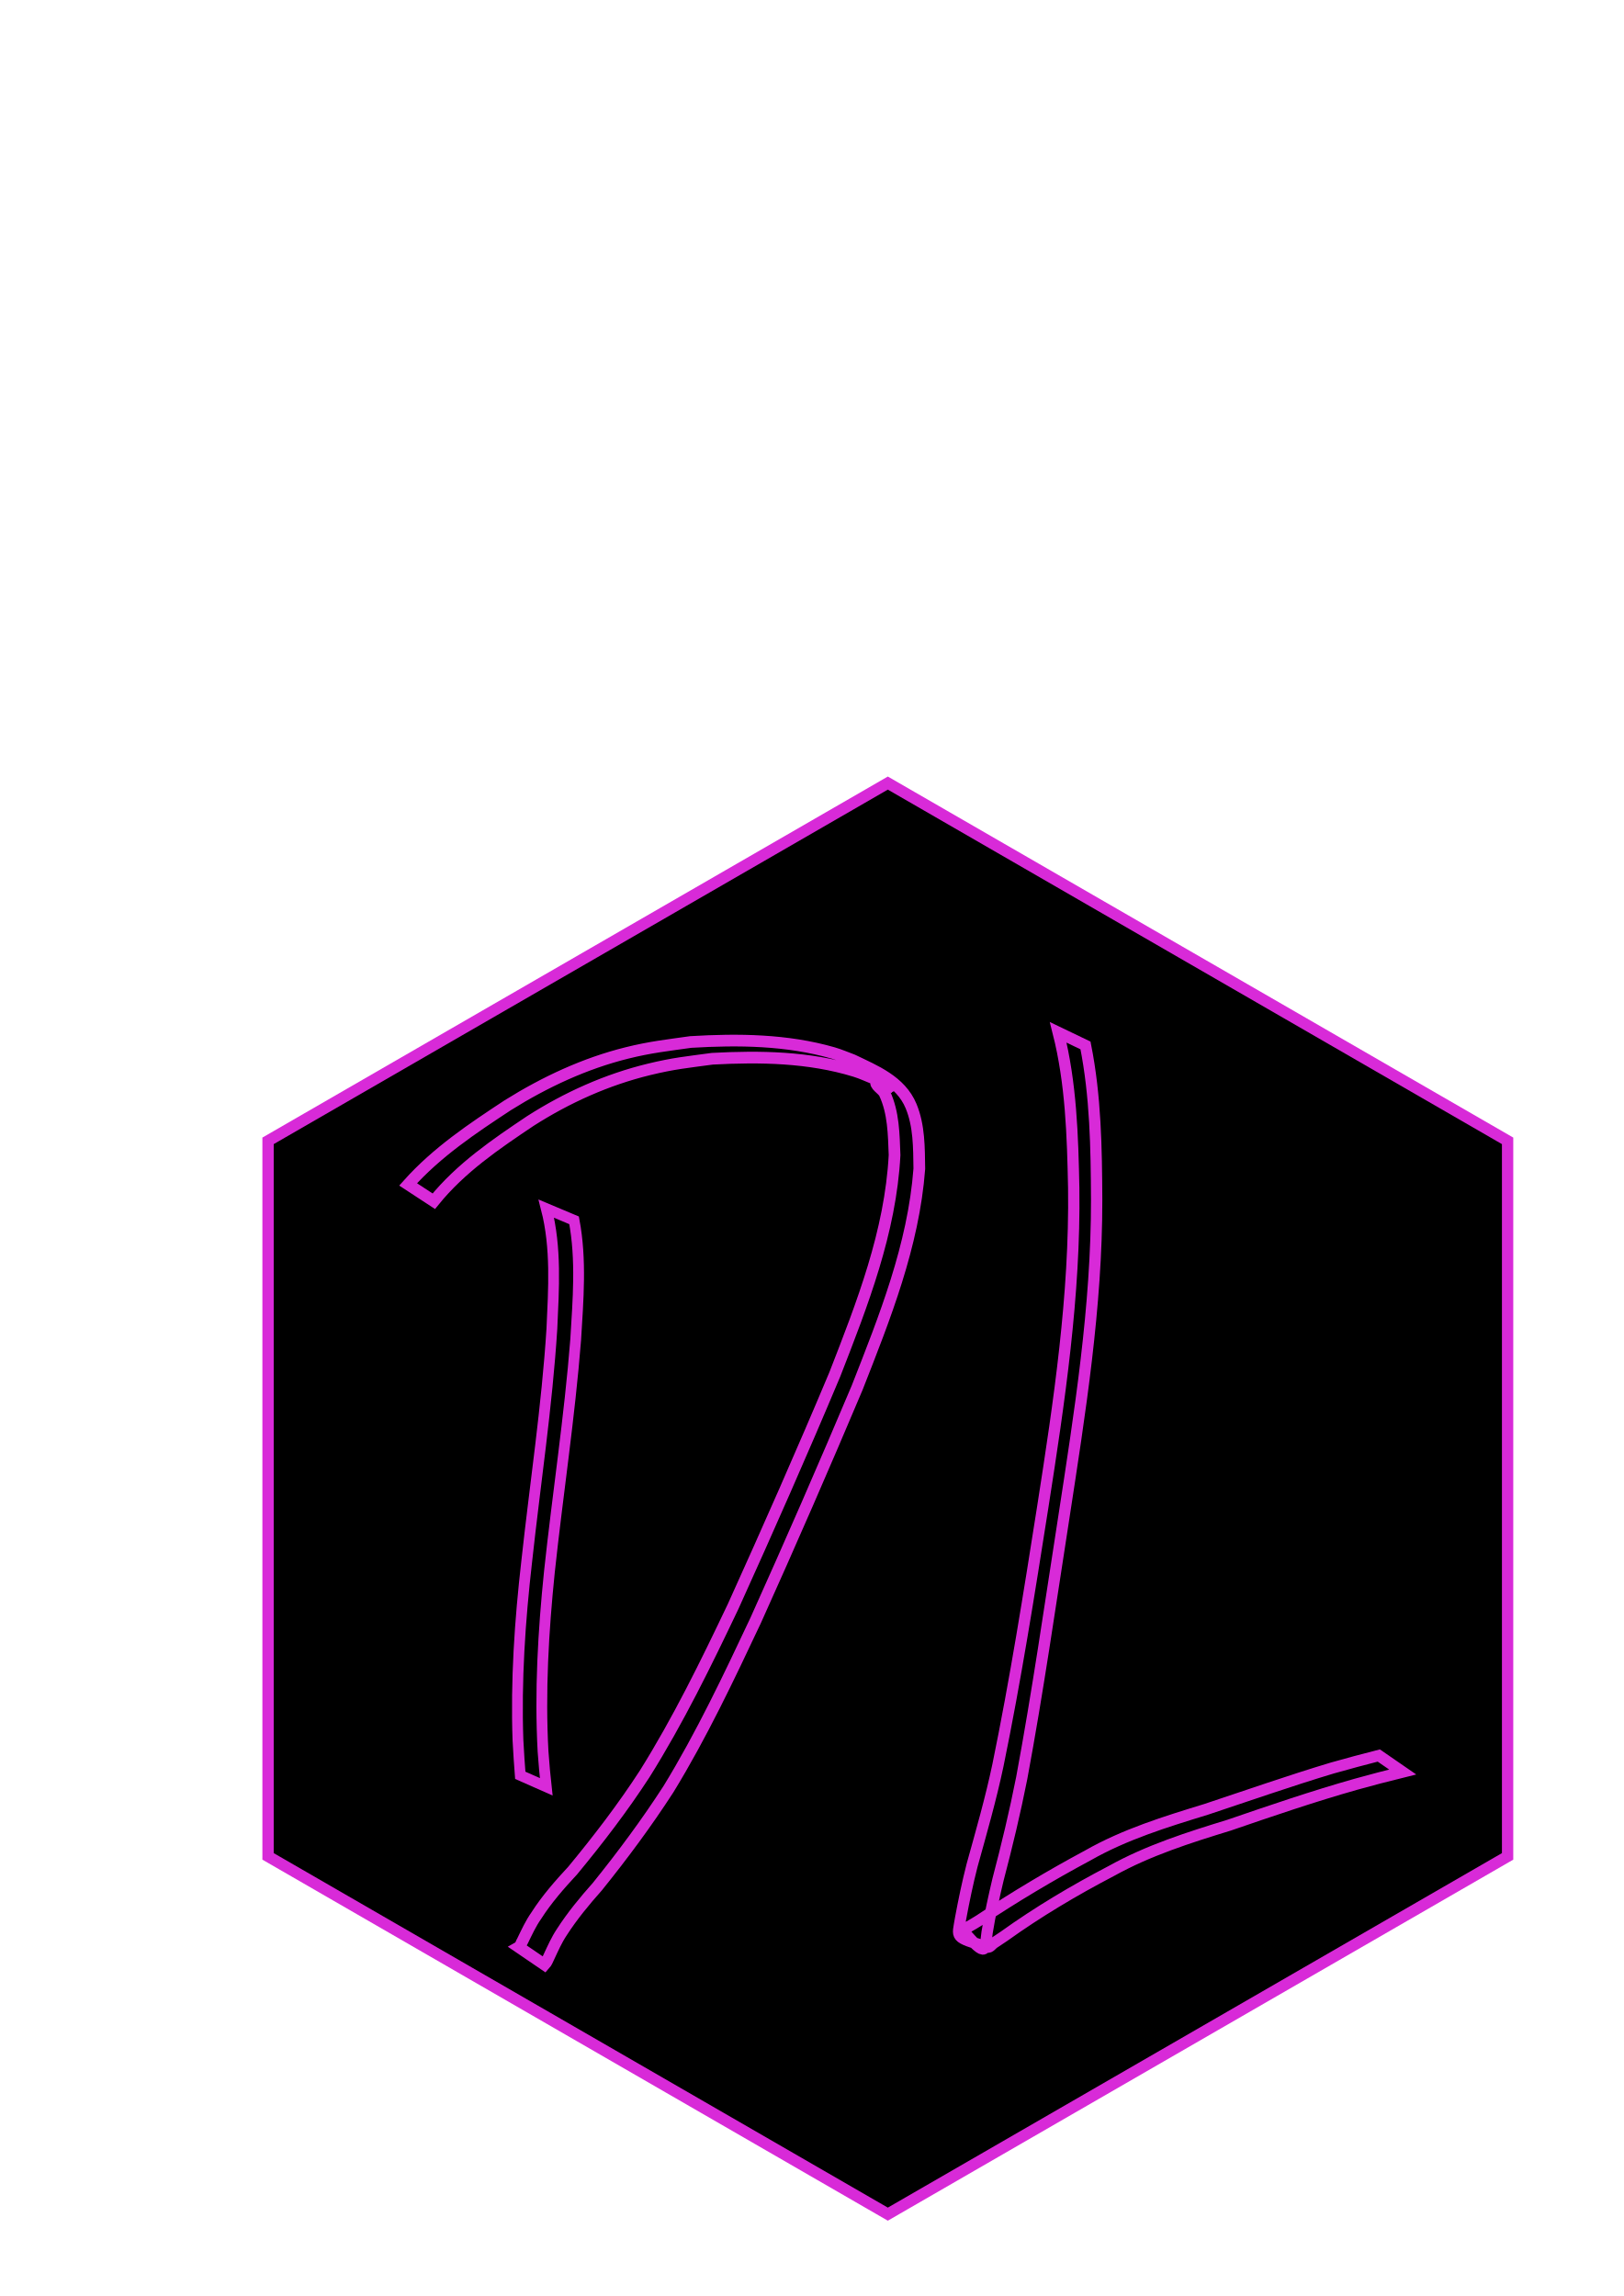
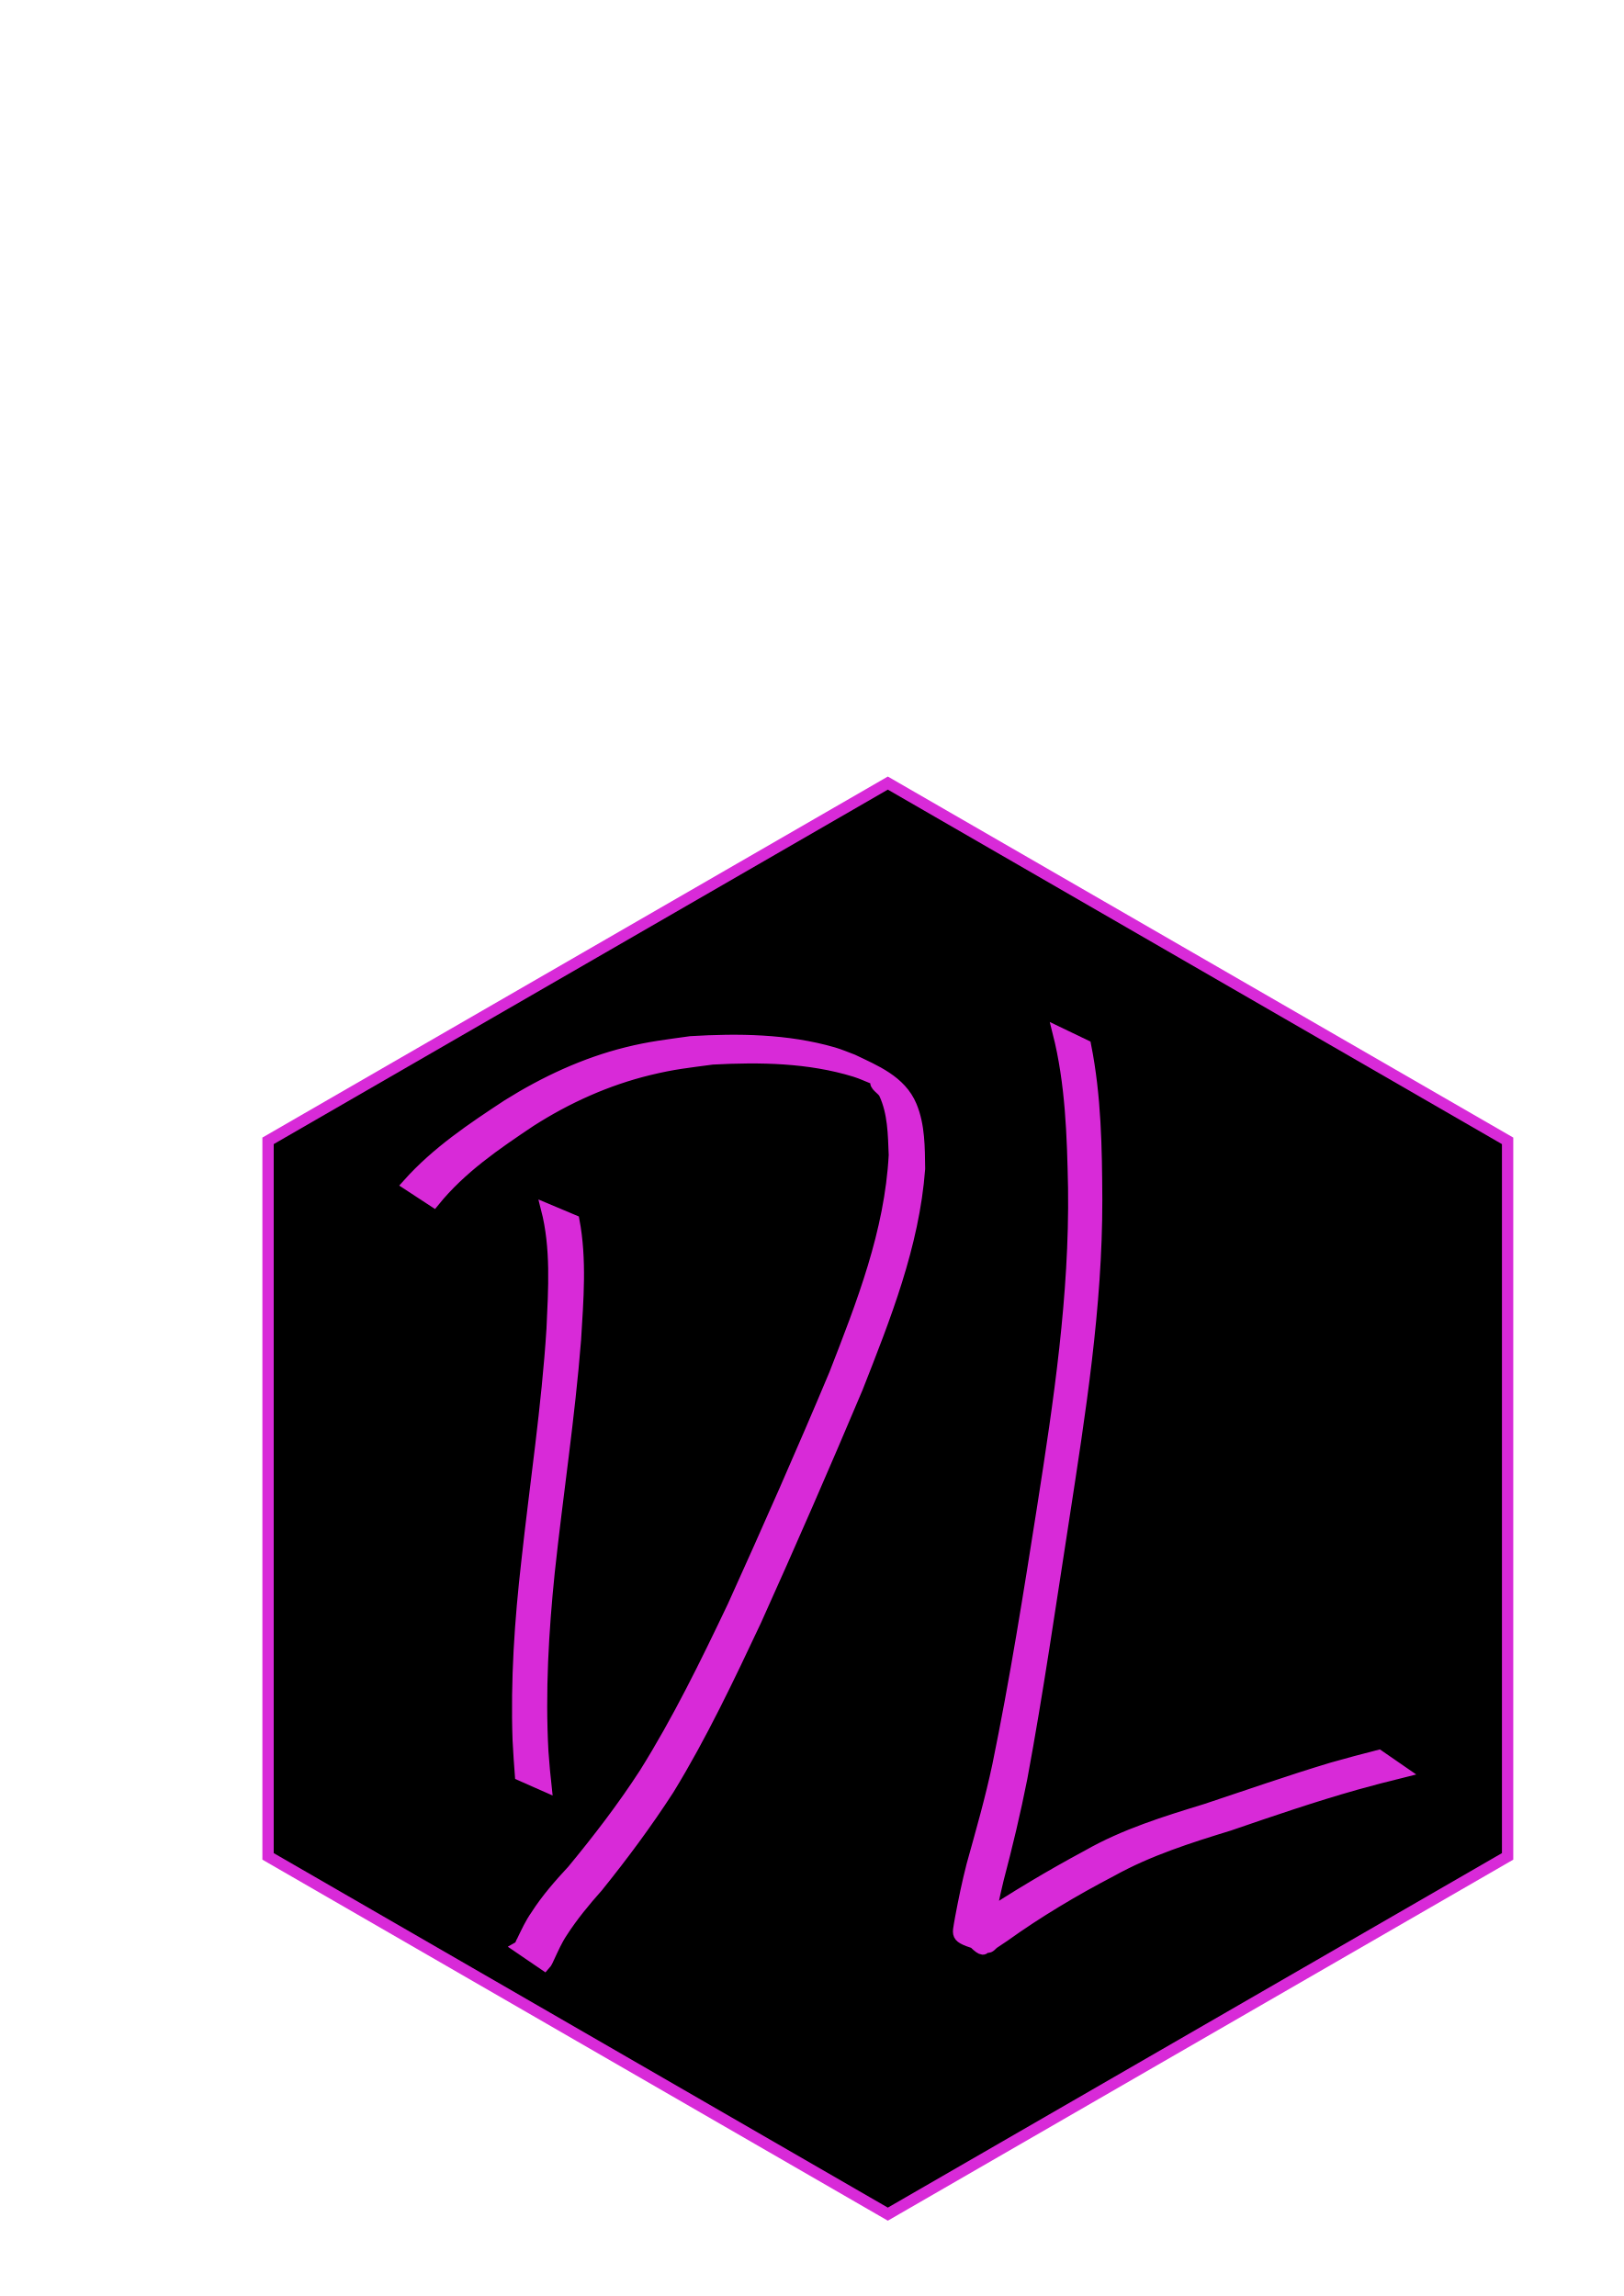
<svg xmlns="http://www.w3.org/2000/svg" width="210mm" height="297mm" viewBox="0 0 210 297" version="1.1" id="svg1">
  <defs id="defs1" />
  <g id="layer1">
    <path style="fill:#000000;stroke:#d82ad8;stroke-width:1.465;stroke-dasharray:none;stroke-opacity:1;fill-opacity:1" id="path1" d="m 114.826,101.295 80.158,46.279 0,92.559 -80.158,46.279 -80.158,-46.279 3e-6,-92.559 z" />
-     <path style="fill:none;stroke:#d82ad8;stroke-width:1.396;stroke-dasharray:none;stroke-opacity:1" id="path16" d="m 70.659,156.346 c 1.306,5.078 0.951,10.365 0.719,15.525 -0.634,10.071 -2.165,20.074 -3.256,30.11 -0.882,7.69 -1.403,15.408 -1.131,23.137 0.191,3.188 0.089,1.679 0.298,4.528 0,0 3.365,1.489 3.365,1.489 v 0 c -0.302,-2.877 -0.159,-1.355 -0.419,-4.568 -0.42,-7.754 0.03,-15.504 0.821,-23.231 1.073,-10.025 2.614,-20.01 3.402,-30.059 0.308,-5.126 0.753,-10.328 -0.209,-15.421 z" />
-     <path style="fill:none;stroke:#d82ad8;stroke-width:1.465;stroke-dasharray:none;stroke-opacity:1" id="path18" d="m 136.863,133.539 c 1.667,6.571 1.871,13.4 2.005,20.141 0.187,13.886 -1.874,27.641 -4.013,41.319 -1.755,11.147 -3.515,22.298 -5.788,33.352 -0.922,4.368 -2.155,8.655 -3.348,12.953 -0.579,2.258 -1.051,4.543 -1.479,6.835 -0.405,2.574 -0.92,2.353 3.446,3.728 0.321,0.101 0.578,-0.345 0.86,-0.527 0.438,-0.284 0.868,-0.581 1.302,-0.871 4.414,-3.164 9.084,-5.94 13.893,-8.452 4.799,-2.668 10.015,-4.321 15.236,-5.925 5.434,-1.867 10.869,-3.725 16.399,-5.292 2.008,-0.548 4.013,-1.093 6.035,-1.586 0,0 -3.087,-2.13 -3.087,-2.13 v 0 c -2.014,0.506 -4.013,1.061 -6.013,1.619 -5.487,1.645 -10.888,3.549 -16.325,5.349 -5.249,1.611 -10.503,3.226 -15.304,5.963 -4.807,2.579 -9.489,5.375 -14.032,8.397 -0.45,0.269 -0.889,0.557 -1.349,0.807 -0.277,0.15 -1.063,0.152 -0.859,0.392 3.481,4.094 2.895,2.403 3.226,0.352 0.371,-2.296 0.872,-4.569 1.41,-6.831 1.147,-4.348 2.195,-8.722 3.066,-13.134 2.073,-11.143 3.68,-22.364 5.422,-33.561 2.098,-13.667 4.289,-27.376 4.269,-41.246 -0.029,-6.671 -0.135,-13.391 -1.443,-19.957 z" />
-     <path style="fill:none;fill-opacity:1;stroke:#d82ad8;stroke-width:1.513;stroke-dasharray:none;stroke-opacity:1" id="path19" d="m 56.107,155.386 c 3.495,-4.318 8.016,-7.382 12.471,-10.37 4.78,-3.061 9.94,-5.366 15.355,-6.684 3.216,-0.783 4.95,-0.935 8.204,-1.378 6.144,-0.329 12.488,-0.238 18.46,1.603 0.867,0.267 1.696,0.666 2.543,1 0.659,0.335 1.484,0.423 1.977,1.006 0.418,0.495 -1.324,-1.22 -1.73,-0.714 -0.392,0.489 0.755,1.015 1.025,1.593 1.159,2.484 1.181,5.272 1.286,7.976 -0.529,9.965 -4.185,19.268 -7.717,28.338 -4.231,10.091 -8.653,20.088 -13.157,30.038 -3.521,7.397 -7.124,14.775 -11.441,21.661 -2.845,4.386 -6.007,8.503 -9.3,12.492 -1.701,1.837 -3.359,3.714 -4.73,5.86 -0.703,0.999 -1.213,2.112 -1.749,3.217 -0.18,0.257 -0.237,0.686 -0.51,0.844 0,0 3.334,2.275 3.334,2.275 v 0 c 0.263,-0.288 0.398,-0.644 0.565,-1.007 0.514,-1.096 0.998,-2.205 1.668,-3.205 1.364,-2.117 2.948,-4.033 4.599,-5.889 3.254,-4.04 6.36,-8.218 9.202,-12.617 4.256,-6.953 7.775,-14.397 11.275,-21.825 4.49,-9.966 8.865,-19.996 13.119,-30.084 3.565,-9.085 7.29,-18.371 8.043,-28.333 -0.042,-2.731 -0.007,-5.556 -1.07,-8.111 -1.355,-3.256 -4.72,-4.58 -7.542,-5.941 -0.842,-0.307 -1.667,-0.675 -2.525,-0.922 -5.985,-1.728 -12.297,-1.79 -18.431,-1.421 -3.078,0.438 -5.199,0.66 -8.239,1.414 -5.437,1.349 -10.594,3.747 -15.42,6.766 -4.554,2.996 -9.15,6.057 -12.889,10.241 z" />
+     <path style="fill:#d82ad8;stroke:#d82ad8;stroke-width:1.396;stroke-dasharray:none;stroke-opacity:1;fill-opacity:1" id="path16" d="m 70.659,156.346 c 1.306,5.078 0.951,10.365 0.719,15.525 -0.634,10.071 -2.165,20.074 -3.256,30.11 -0.882,7.69 -1.403,15.408 -1.131,23.137 0.191,3.188 0.089,1.679 0.298,4.528 0,0 3.365,1.489 3.365,1.489 v 0 c -0.302,-2.877 -0.159,-1.355 -0.419,-4.568 -0.42,-7.754 0.03,-15.504 0.821,-23.231 1.073,-10.025 2.614,-20.01 3.402,-30.059 0.308,-5.126 0.753,-10.328 -0.209,-15.421 z" />
+     <path style="fill:#d82ad8;stroke:#d82ad8;stroke-width:1.465;stroke-dasharray:none;stroke-opacity:1;fill-opacity:1" id="path18" d="m 136.863,133.539 c 1.667,6.571 1.871,13.4 2.005,20.141 0.187,13.886 -1.874,27.641 -4.013,41.319 -1.755,11.147 -3.515,22.298 -5.788,33.352 -0.922,4.368 -2.155,8.655 -3.348,12.953 -0.579,2.258 -1.051,4.543 -1.479,6.835 -0.405,2.574 -0.92,2.353 3.446,3.728 0.321,0.101 0.578,-0.345 0.86,-0.527 0.438,-0.284 0.868,-0.581 1.302,-0.871 4.414,-3.164 9.084,-5.94 13.893,-8.452 4.799,-2.668 10.015,-4.321 15.236,-5.925 5.434,-1.867 10.869,-3.725 16.399,-5.292 2.008,-0.548 4.013,-1.093 6.035,-1.586 0,0 -3.087,-2.13 -3.087,-2.13 v 0 c -2.014,0.506 -4.013,1.061 -6.013,1.619 -5.487,1.645 -10.888,3.549 -16.325,5.349 -5.249,1.611 -10.503,3.226 -15.304,5.963 -4.807,2.579 -9.489,5.375 -14.032,8.397 -0.45,0.269 -0.889,0.557 -1.349,0.807 -0.277,0.15 -1.063,0.152 -0.859,0.392 3.481,4.094 2.895,2.403 3.226,0.352 0.371,-2.296 0.872,-4.569 1.41,-6.831 1.147,-4.348 2.195,-8.722 3.066,-13.134 2.073,-11.143 3.68,-22.364 5.422,-33.561 2.098,-13.667 4.289,-27.376 4.269,-41.246 -0.029,-6.671 -0.135,-13.391 -1.443,-19.957 z" />
+     <path style="fill:#d82ad8;fill-opacity:1;stroke:#d82ad8;stroke-width:1.513;stroke-dasharray:none;stroke-opacity:1" id="path19" d="m 56.107,155.386 c 3.495,-4.318 8.016,-7.382 12.471,-10.37 4.78,-3.061 9.94,-5.366 15.355,-6.684 3.216,-0.783 4.95,-0.935 8.204,-1.378 6.144,-0.329 12.488,-0.238 18.46,1.603 0.867,0.267 1.696,0.666 2.543,1 0.659,0.335 1.484,0.423 1.977,1.006 0.418,0.495 -1.324,-1.22 -1.73,-0.714 -0.392,0.489 0.755,1.015 1.025,1.593 1.159,2.484 1.181,5.272 1.286,7.976 -0.529,9.965 -4.185,19.268 -7.717,28.338 -4.231,10.091 -8.653,20.088 -13.157,30.038 -3.521,7.397 -7.124,14.775 -11.441,21.661 -2.845,4.386 -6.007,8.503 -9.3,12.492 -1.701,1.837 -3.359,3.714 -4.73,5.86 -0.703,0.999 -1.213,2.112 -1.749,3.217 -0.18,0.257 -0.237,0.686 -0.51,0.844 0,0 3.334,2.275 3.334,2.275 v 0 c 0.263,-0.288 0.398,-0.644 0.565,-1.007 0.514,-1.096 0.998,-2.205 1.668,-3.205 1.364,-2.117 2.948,-4.033 4.599,-5.889 3.254,-4.04 6.36,-8.218 9.202,-12.617 4.256,-6.953 7.775,-14.397 11.275,-21.825 4.49,-9.966 8.865,-19.996 13.119,-30.084 3.565,-9.085 7.29,-18.371 8.043,-28.333 -0.042,-2.731 -0.007,-5.556 -1.07,-8.111 -1.355,-3.256 -4.72,-4.58 -7.542,-5.941 -0.842,-0.307 -1.667,-0.675 -2.525,-0.922 -5.985,-1.728 -12.297,-1.79 -18.431,-1.421 -3.078,0.438 -5.199,0.66 -8.239,1.414 -5.437,1.349 -10.594,3.747 -15.42,6.766 -4.554,2.996 -9.15,6.057 -12.889,10.241 z" />
  </g>
</svg>
